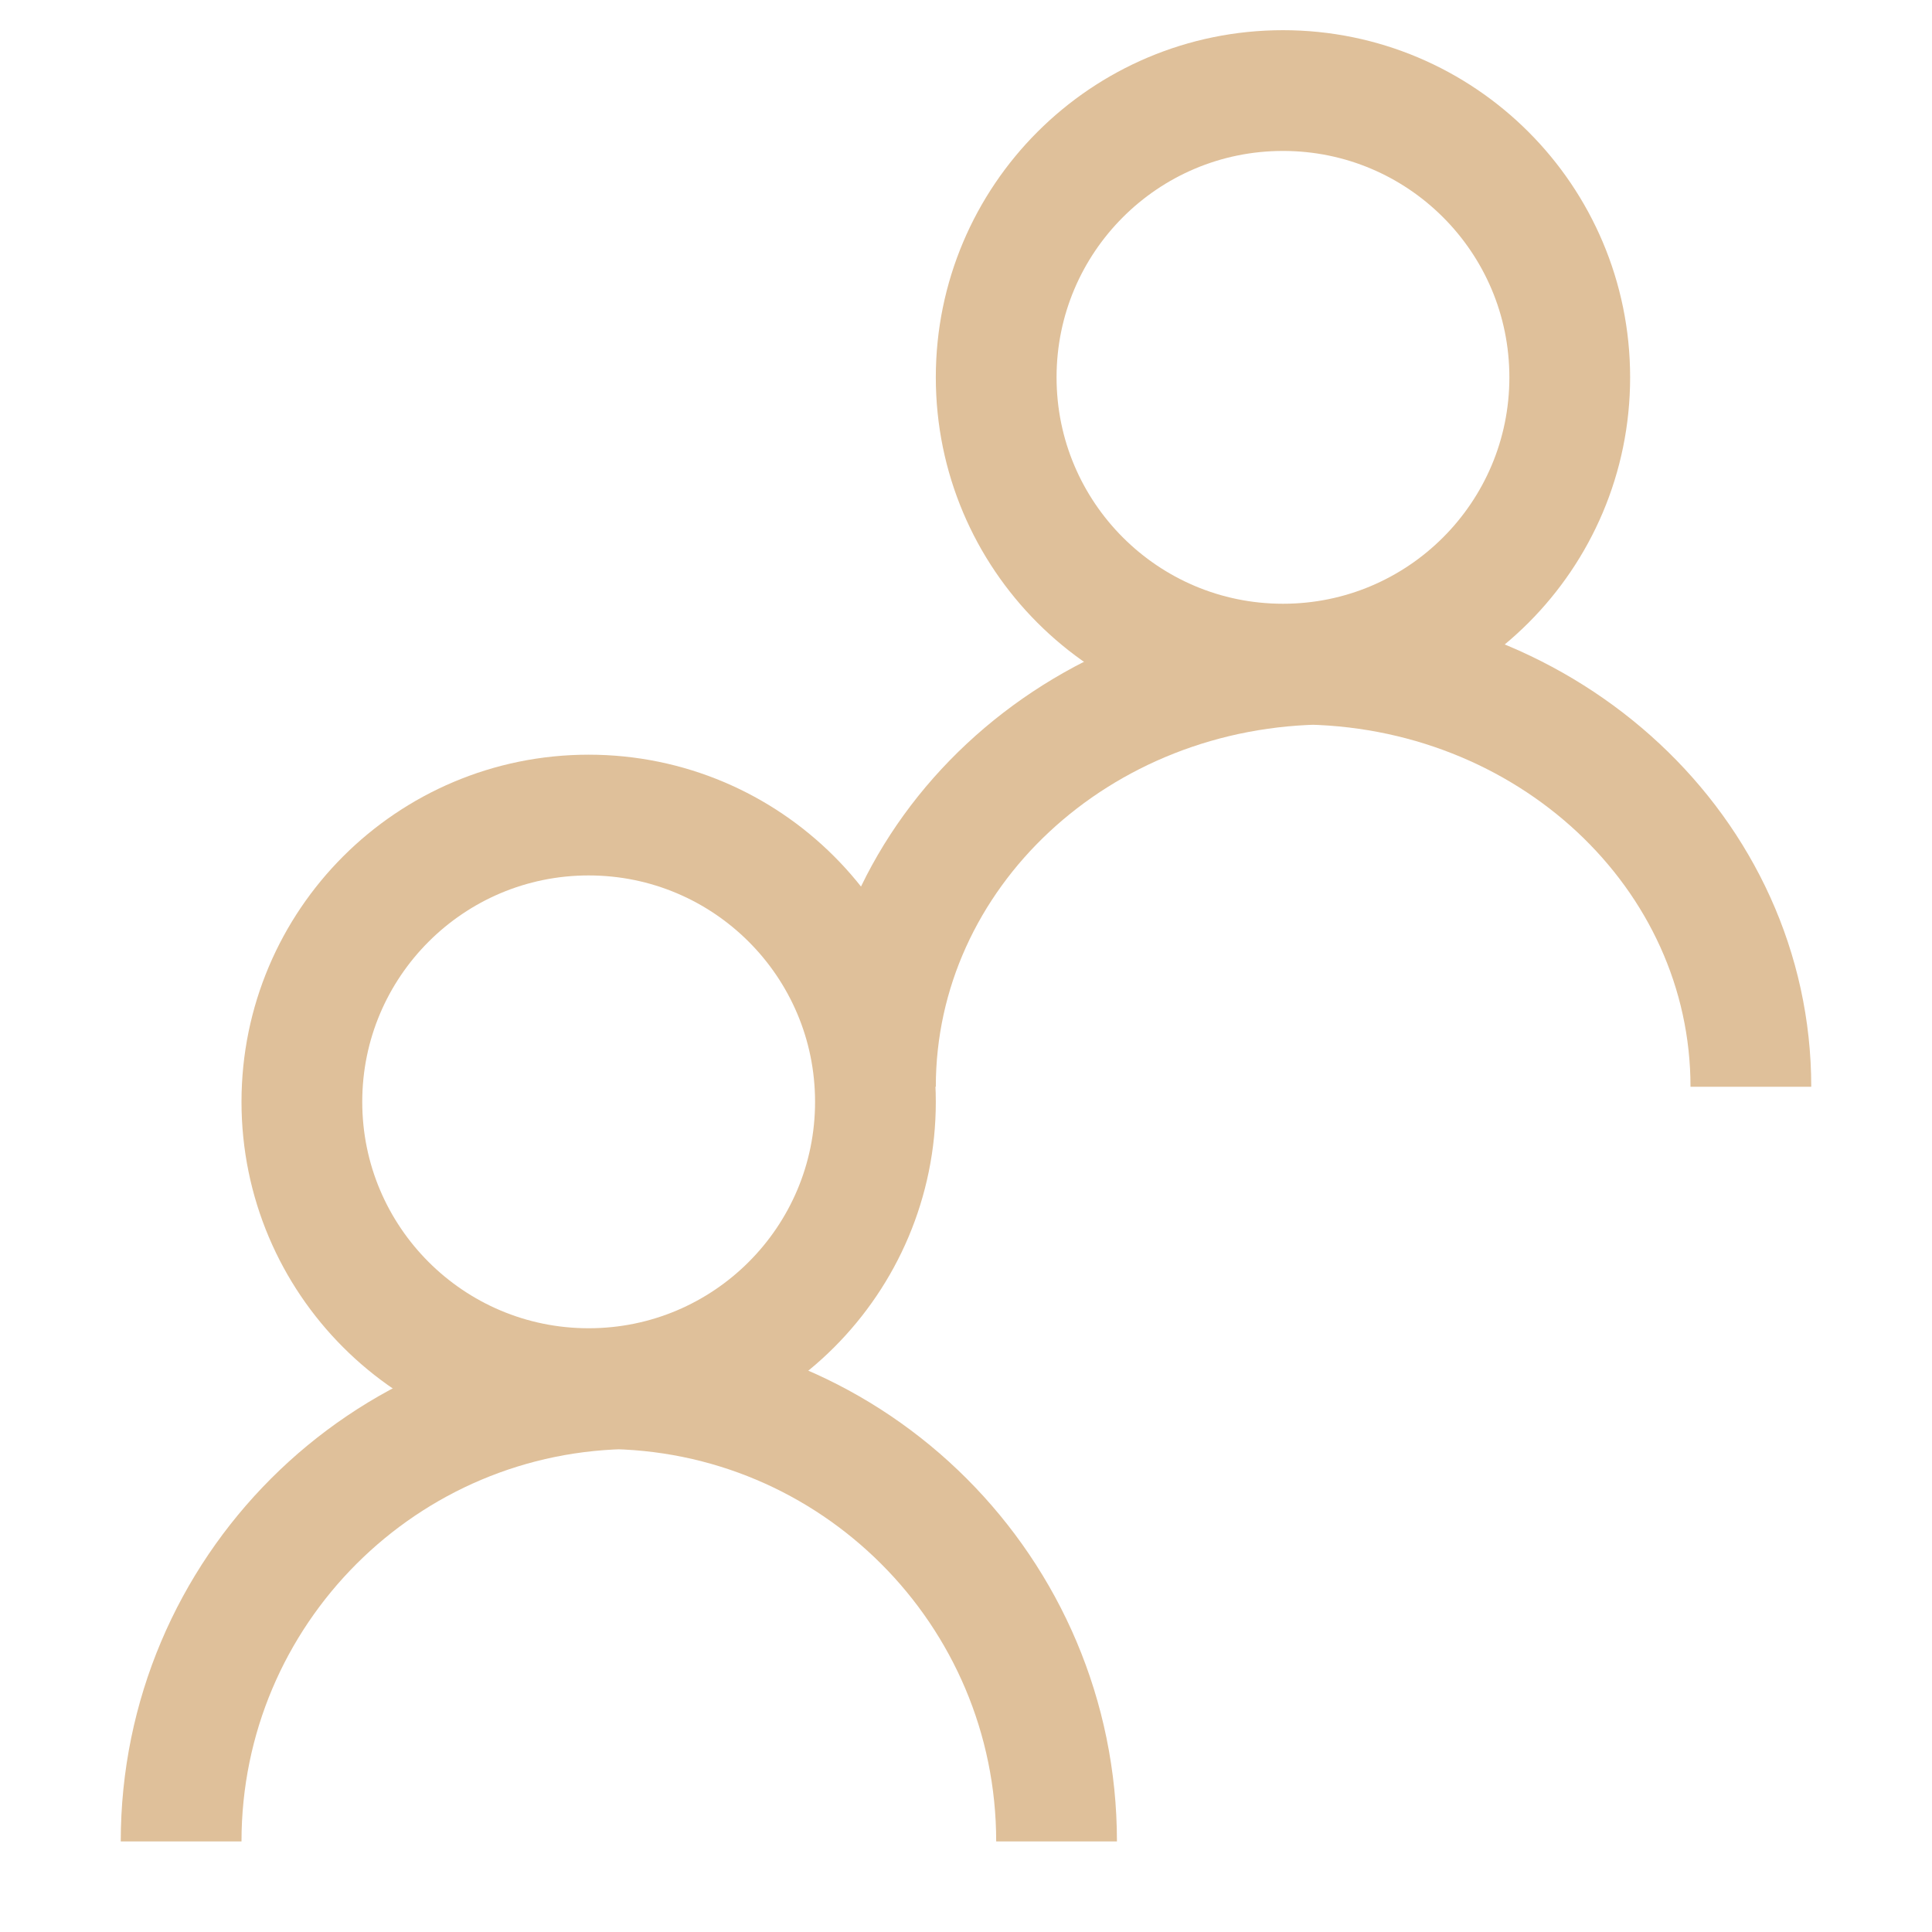
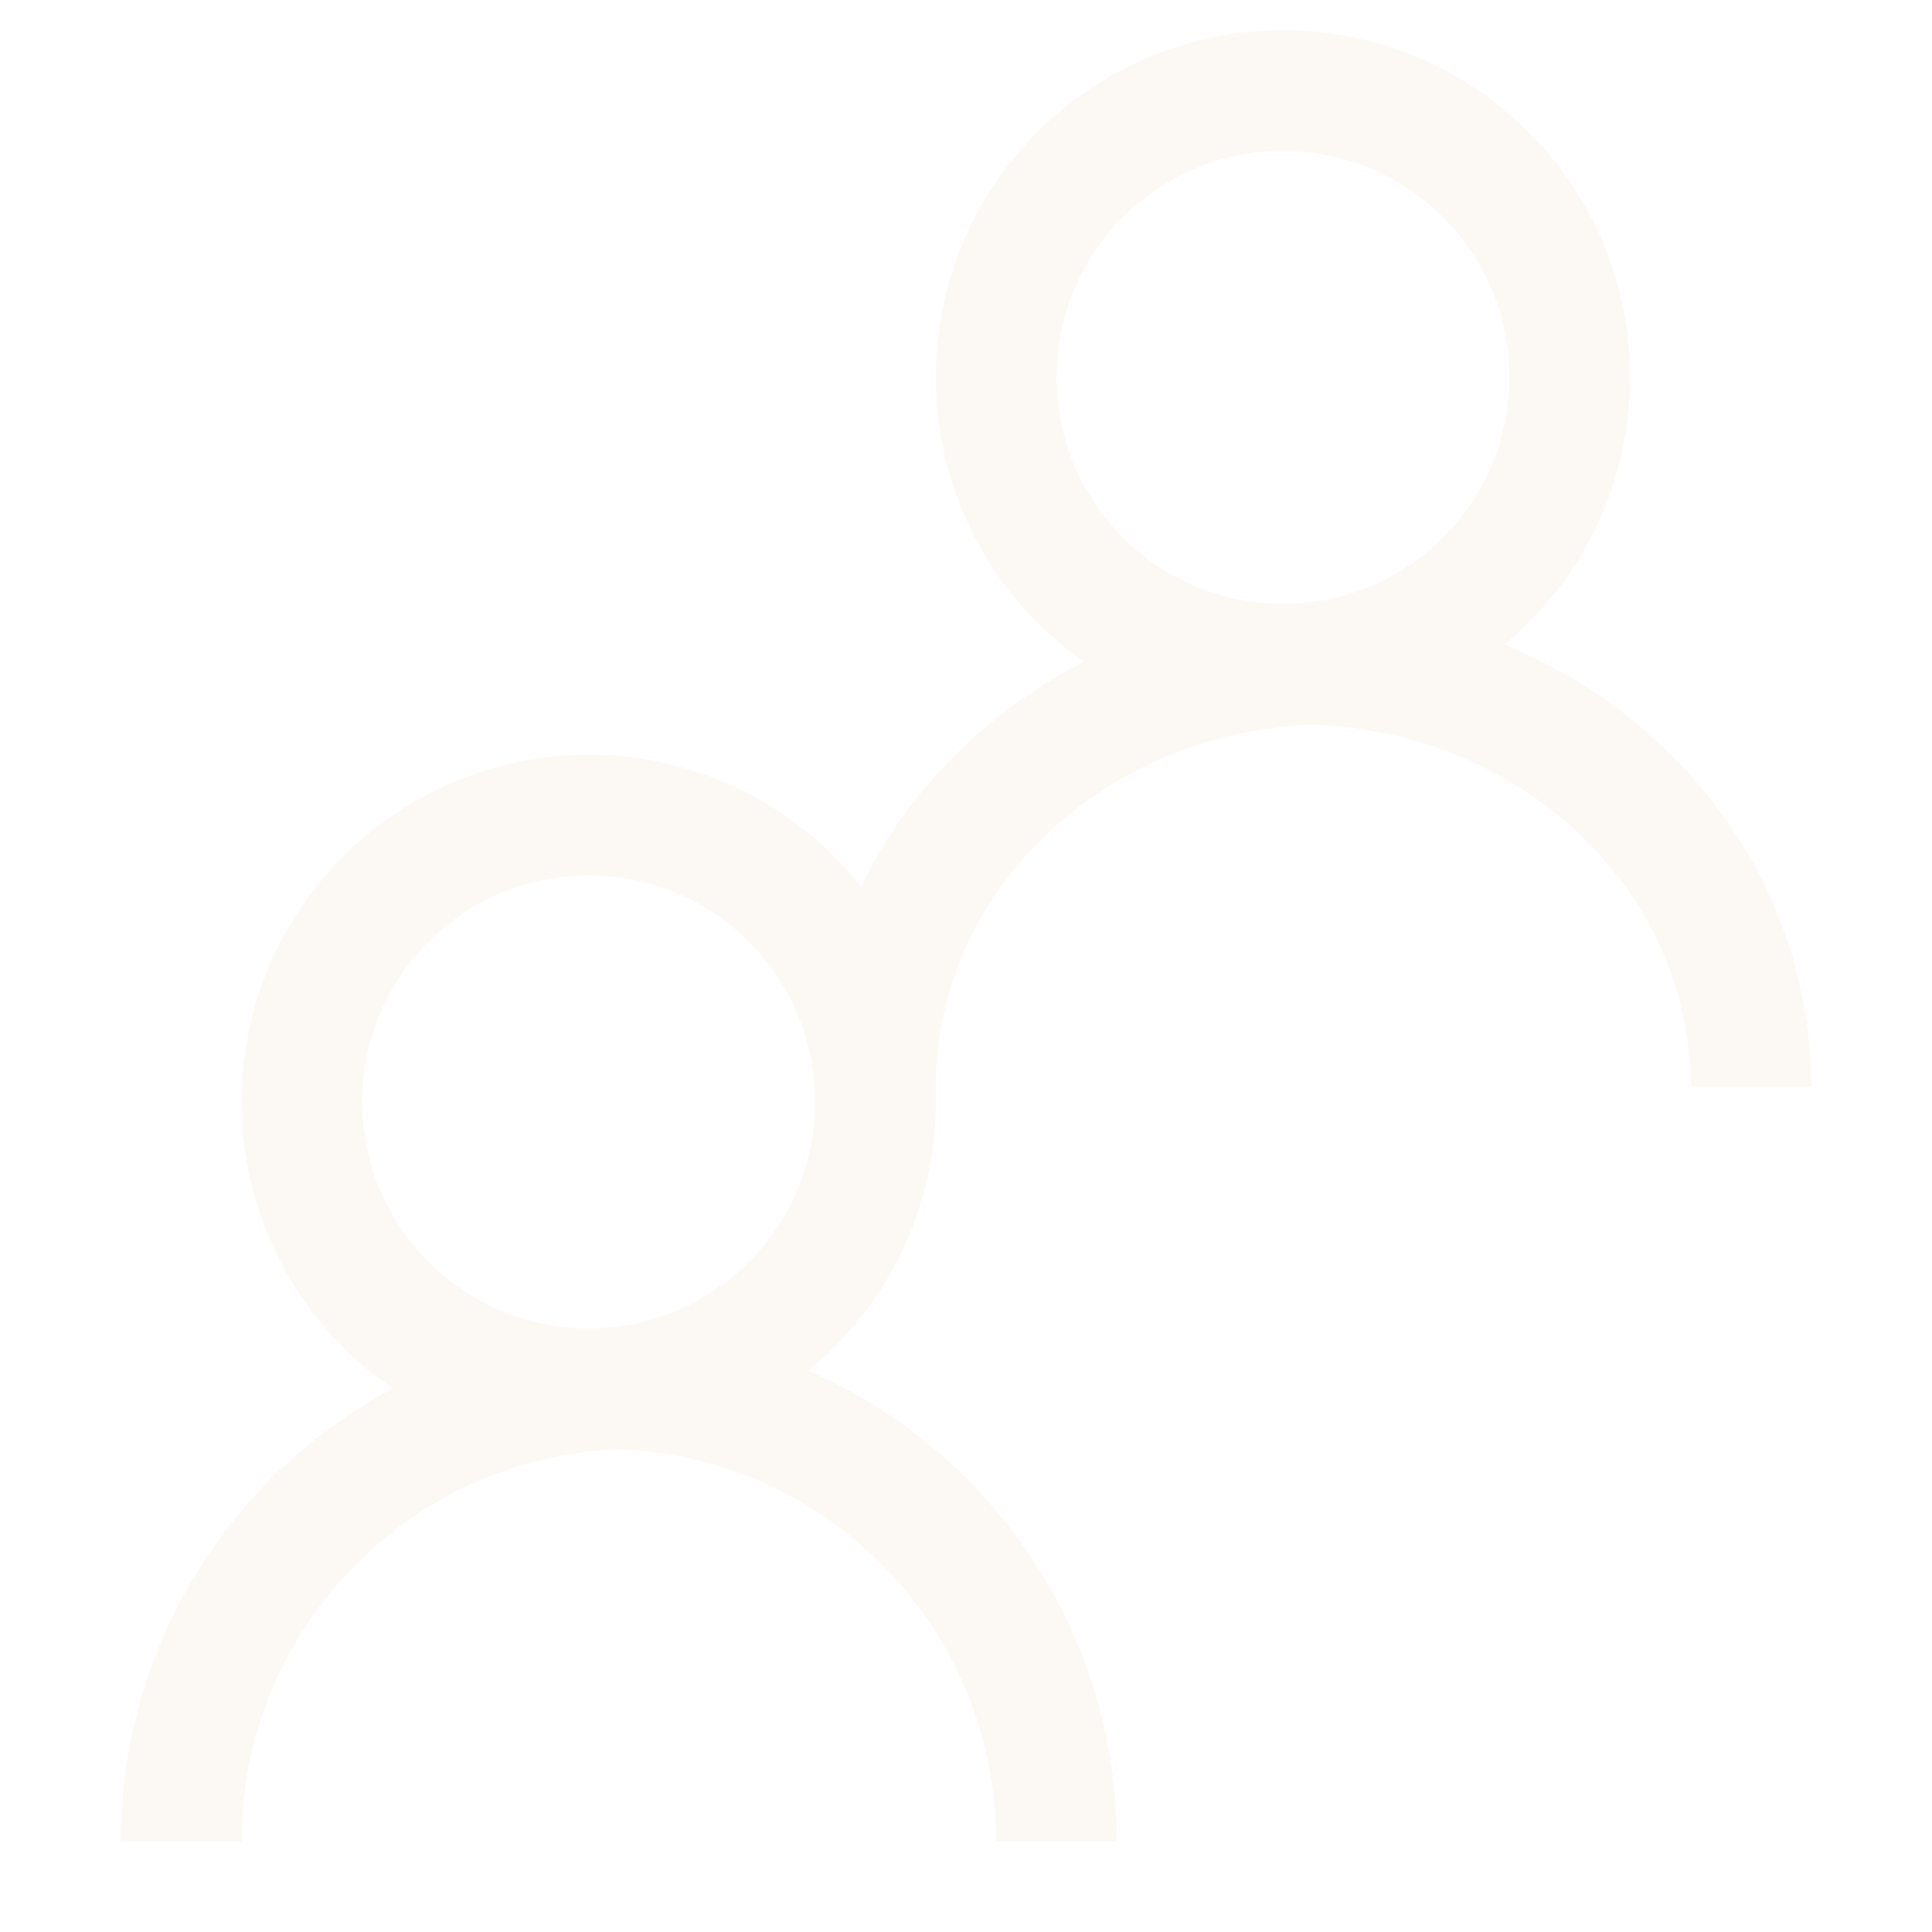
<svg xmlns="http://www.w3.org/2000/svg" data-name="Layer 1" viewBox="0 0 64 64">
-   <circle cx="19.5" cy="36.5" r="9.5" fill="none" stroke="#dfc09a" stroke-miterlimit="10" stroke-width="4" class="colorStroke010101 svgStroke" />
-   <path fill="none" stroke="#dfc09a" stroke-miterlimit="10" stroke-width="4" d="M6 61A15 15 0 0 1 21 46M35 61A15 15 0 0 0 20 46" class="colorStroke010101 svgStroke" />
-   <circle cx="42.5" cy="12.5" r="9.5" fill="none" stroke="#dfc09a" stroke-miterlimit="10" stroke-width="4" class="colorStroke010101 svgStroke" />
-   <path fill="none" stroke="#dfc09a" stroke-miterlimit="10" stroke-width="4" d="M29 36c0-7.74 6.71-14 15-14M58 36c0-7.74-6.71-14-15-14" class="colorStroke010101 svgStroke" />
+   <circle cx="19.5" cy="36.5" r="9.5" fill="none" stroke="#FCF9F5" stroke-miterlimit="10" stroke-width="4" class="colorStroke010101 svgStroke" />
+   <path fill="none" stroke="#FCF9F5" stroke-miterlimit="10" stroke-width="4" d="M6 61A15 15 0 0 1 21 46M35 61A15 15 0 0 0 20 46" class="colorStroke010101 svgStroke" />
+   <circle cx="42.5" cy="12.5" r="9.5" fill="none" stroke="#FCF9F5" stroke-miterlimit="10" stroke-width="4" class="colorStroke010101 svgStroke" />
+   <path fill="none" stroke="#FCF9F5" stroke-miterlimit="10" stroke-width="4" d="M29 36c0-7.74 6.71-14 15-14M58 36c0-7.74-6.71-14-15-14" class="colorStroke010101 svgStroke" />
</svg>
